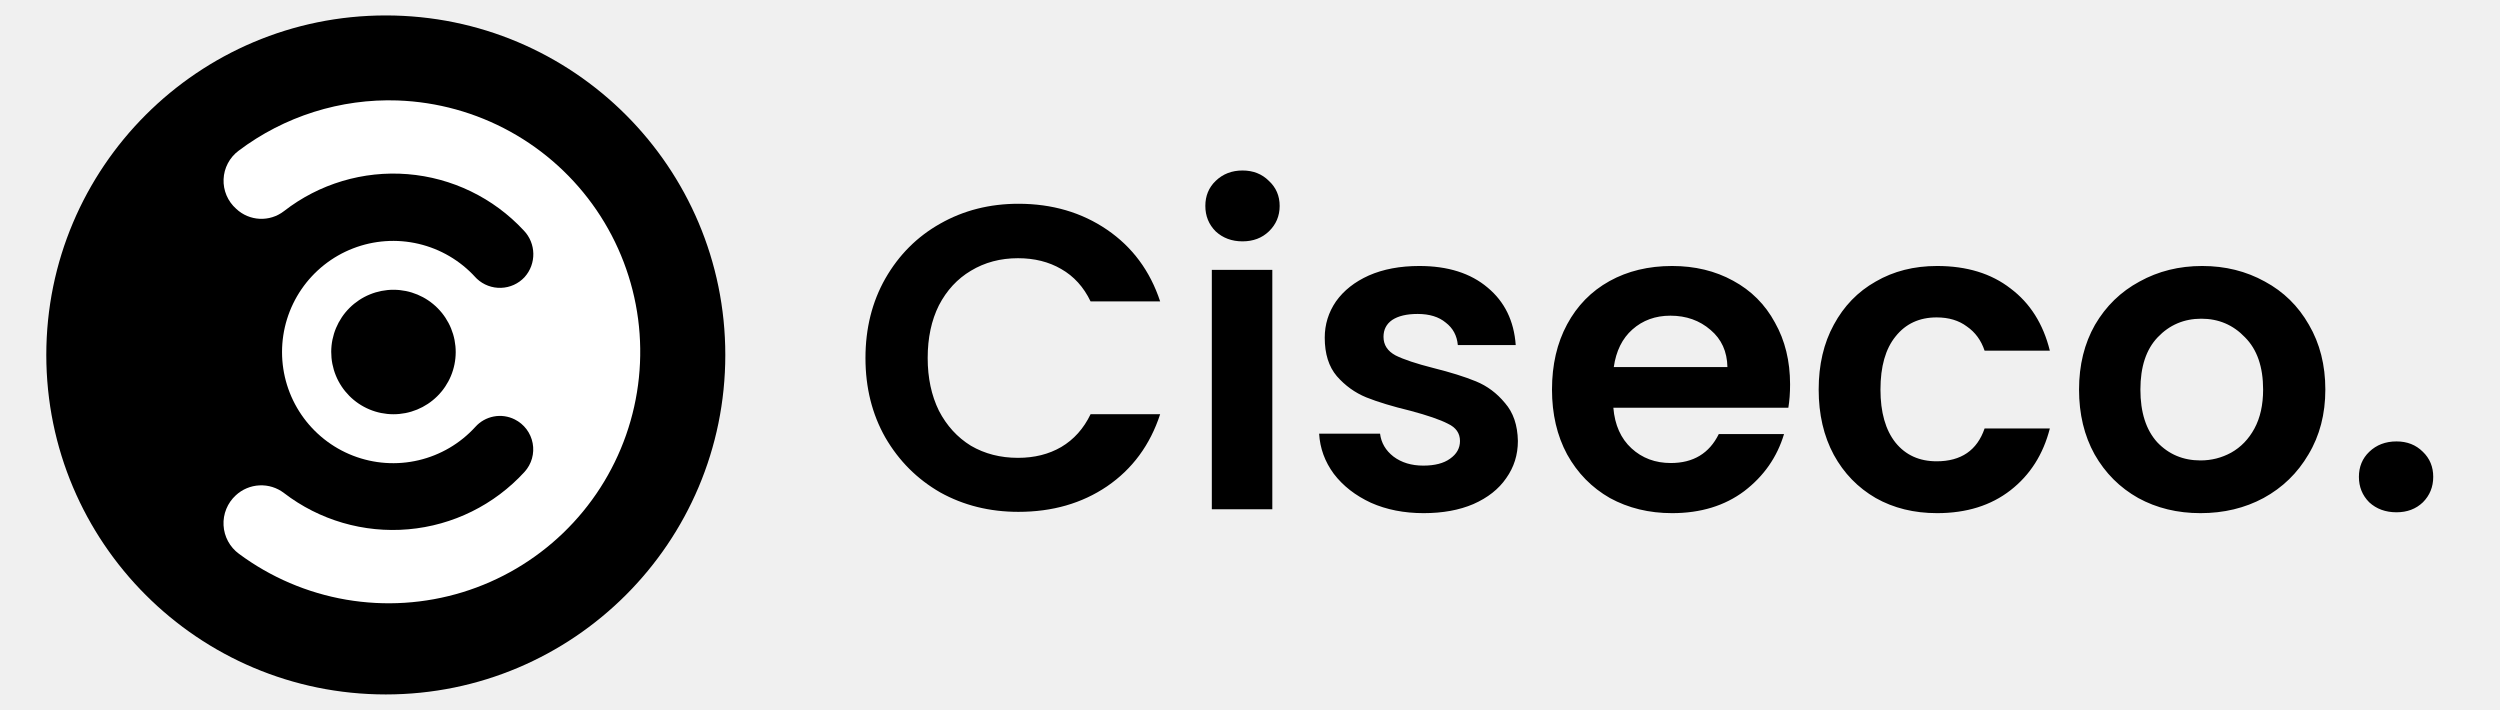
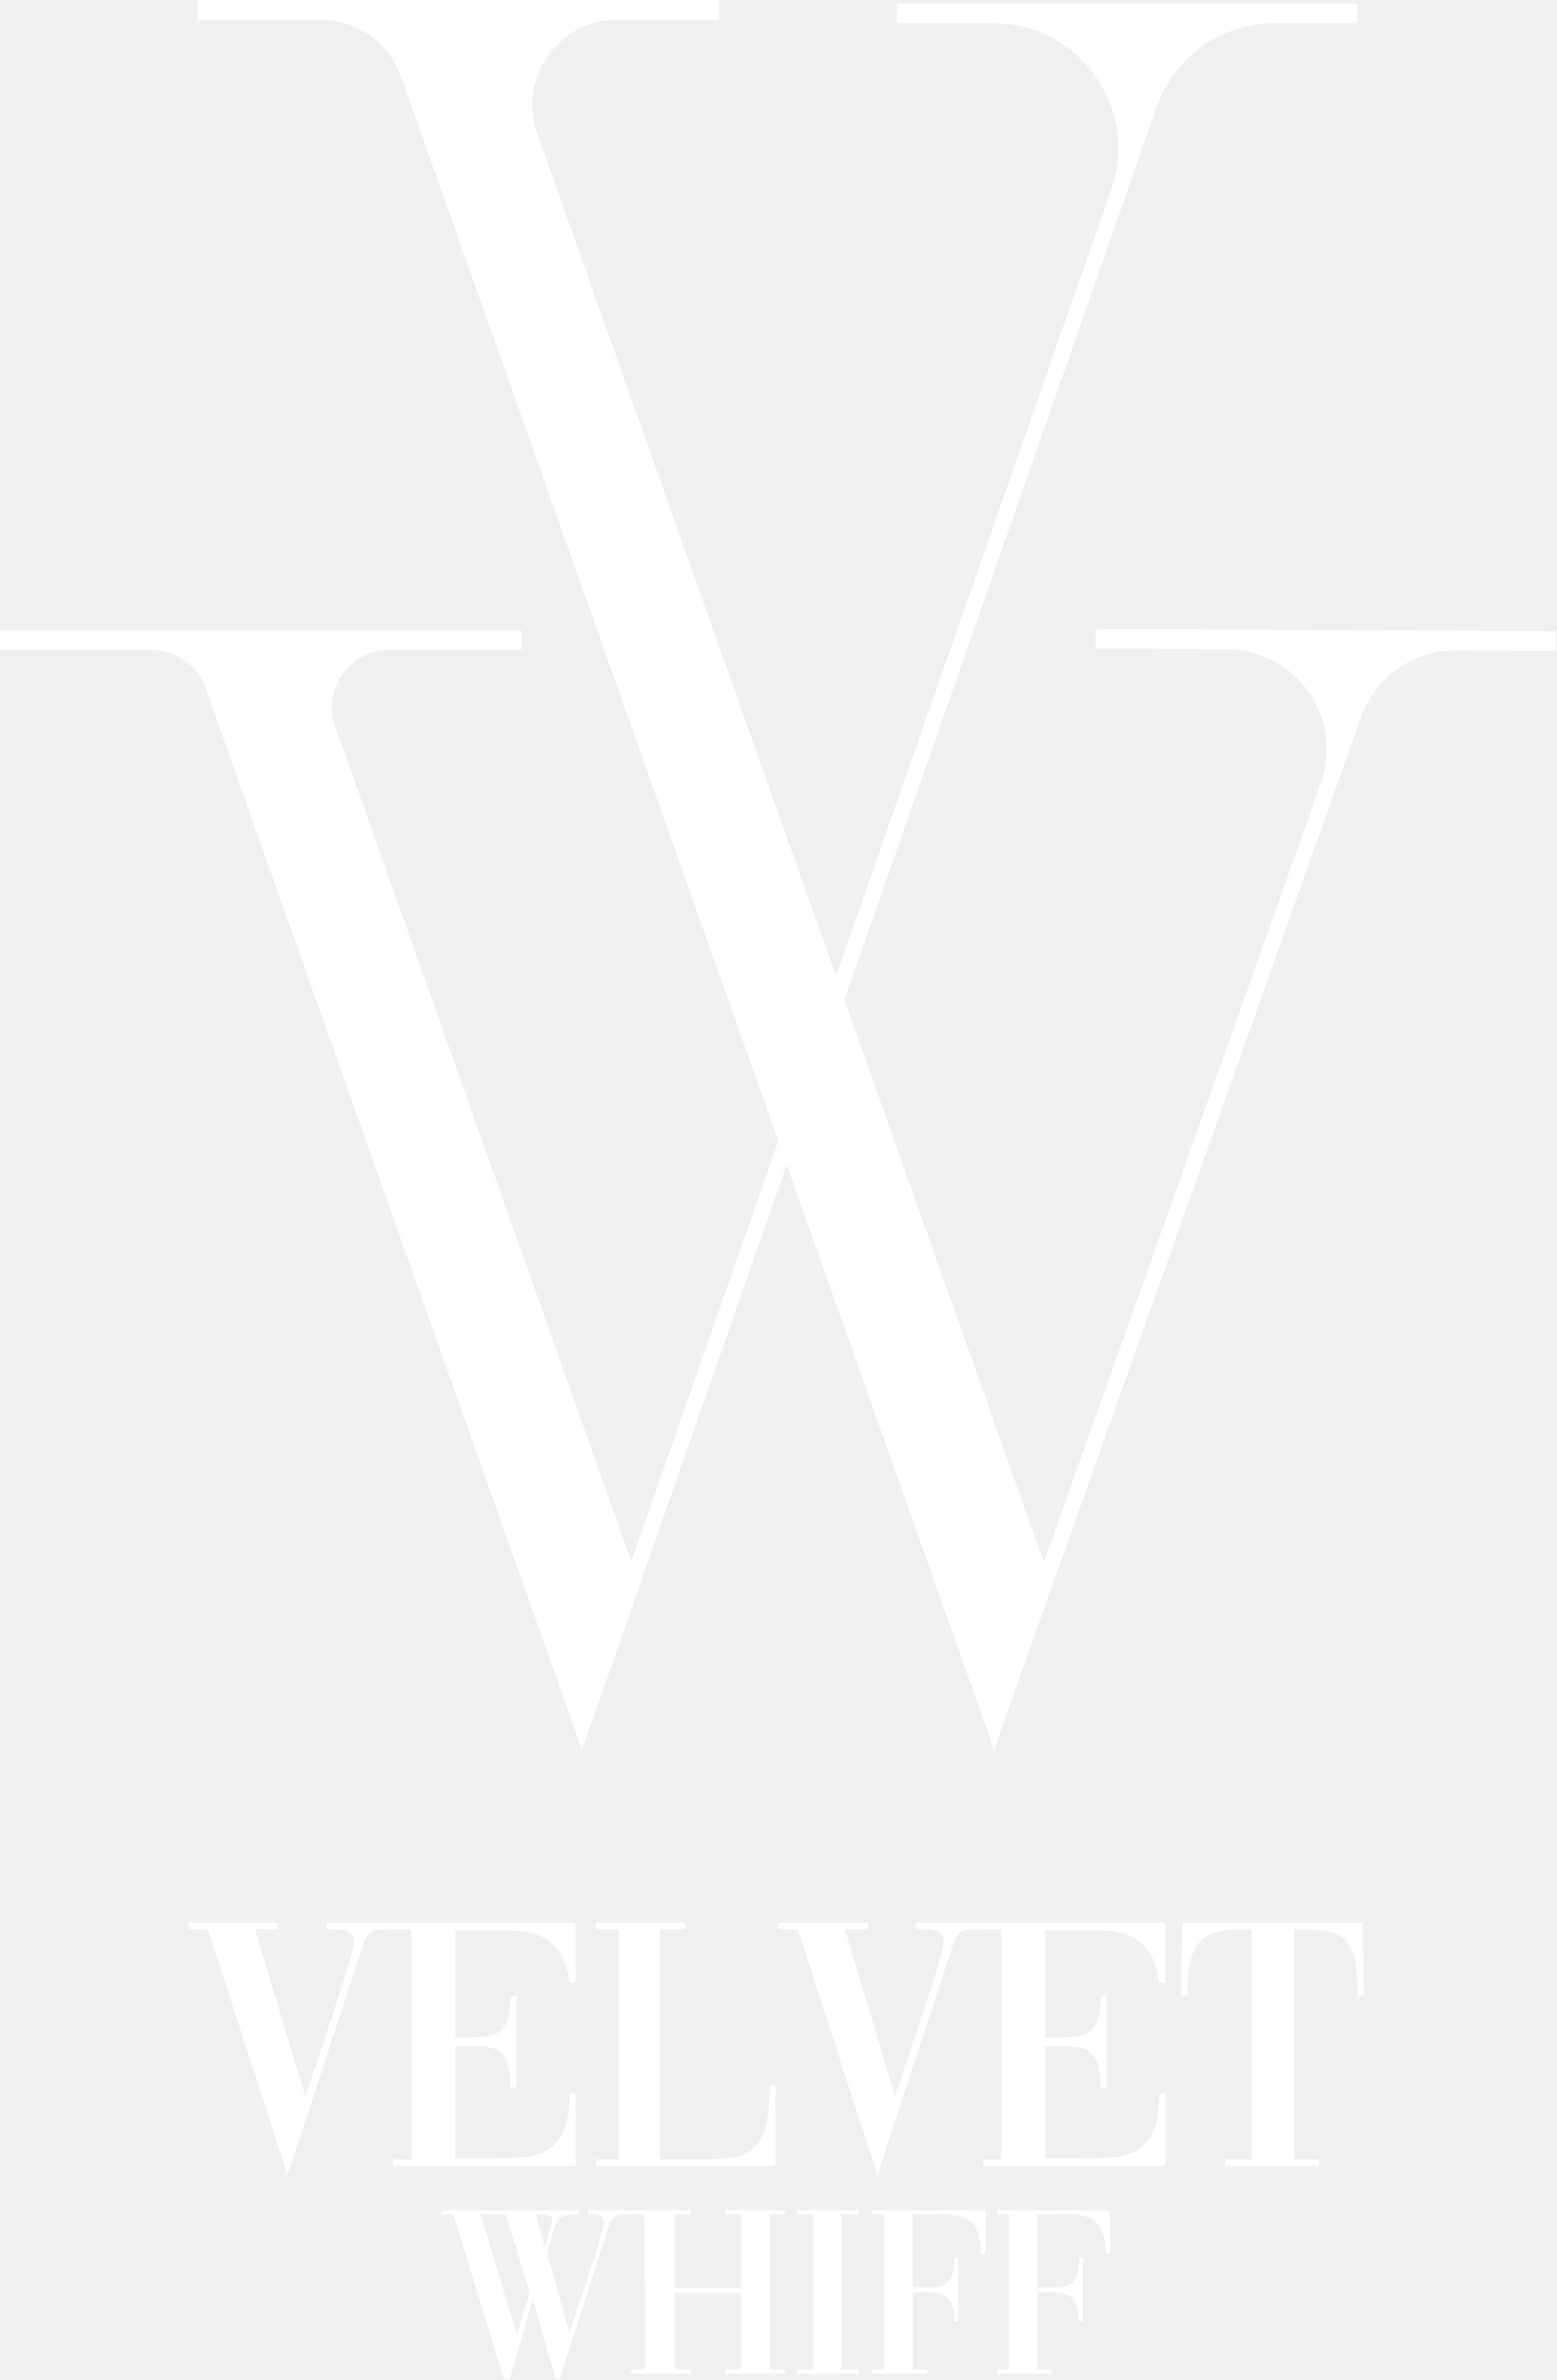
- <svg xmlns="http://www.w3.org/2000/svg" width="162" height="46" viewBox="0 0 162 46" fill="none">
-   <path d="M25 45C37.15 45 47 35.15 47 23C47 10.85 37.15 1 25 1C12.85 1 3 10.85 3 23C3 35.15 12.85 45 25 45Z" fill="black" />
-   <path d="M25.784 6.51C22.068 6.381 18.422 7.533 15.455 9.773C15.167 9.989 14.931 10.266 14.764 10.585C14.597 10.903 14.502 11.255 14.488 11.615C14.473 11.975 14.539 12.333 14.68 12.664C14.821 12.995 15.034 13.29 15.303 13.529C16.159 14.338 17.476 14.401 18.405 13.679C20.681 11.908 23.539 11.054 26.413 11.285C29.288 11.517 31.972 12.817 33.935 14.93C34.746 15.769 34.771 17.09 33.992 17.959C33.797 18.169 33.562 18.338 33.301 18.457C33.04 18.576 32.758 18.642 32.471 18.652C32.185 18.662 31.899 18.616 31.63 18.515C31.361 18.415 31.115 18.262 30.906 18.067L30.8 17.959C29.821 16.886 28.54 16.134 27.126 15.801C25.712 15.469 24.23 15.572 22.876 16.097C21.521 16.622 20.357 17.544 19.536 18.742C18.715 19.941 18.276 21.36 18.276 22.812C18.276 24.265 18.715 25.684 19.536 26.882C20.357 28.081 21.521 29.003 22.876 29.528C24.23 30.053 25.712 30.156 27.126 29.823C28.54 29.491 29.821 28.739 30.8 27.665C31.113 27.314 31.534 27.077 31.996 26.989C32.459 26.901 32.937 26.968 33.357 27.18C33.656 27.33 33.917 27.547 34.118 27.814C34.319 28.082 34.456 28.392 34.517 28.721C34.579 29.049 34.563 29.388 34.472 29.71C34.381 30.032 34.217 30.328 33.992 30.576C32.038 32.716 29.351 34.045 26.463 34.298C23.576 34.552 20.698 33.712 18.4 31.946C17.945 31.599 17.383 31.424 16.812 31.452C16.241 31.48 15.698 31.708 15.279 32.097C15.011 32.342 14.801 32.644 14.664 32.98C14.527 33.316 14.466 33.678 14.486 34.04C14.505 34.403 14.605 34.756 14.777 35.075C14.95 35.395 15.191 35.672 15.484 35.886C17.535 37.408 19.914 38.425 22.431 38.858C24.948 39.29 27.531 39.125 29.972 38.376C32.413 37.627 34.644 36.315 36.485 34.545C38.326 32.776 39.725 30.598 40.57 28.188C41.415 25.779 41.681 23.204 41.349 20.672C41.016 18.141 40.093 15.723 38.654 13.613C37.215 11.504 35.3 9.762 33.064 8.528C30.829 7.295 28.334 6.604 25.782 6.511L25.784 6.51ZM25.481 26.843C24.952 26.841 24.428 26.735 23.939 26.53C23.451 26.326 23.007 26.027 22.634 25.651C22.261 25.275 21.965 24.83 21.765 24.34C21.564 23.85 21.462 23.325 21.463 22.795C21.465 22.266 21.572 21.741 21.776 21.253C21.981 20.765 22.279 20.321 22.655 19.948C23.031 19.575 23.477 19.279 23.967 19.079C24.457 18.878 24.982 18.775 25.512 18.777C26.581 18.781 27.605 19.21 28.359 19.969C29.113 20.728 29.534 21.755 29.53 22.825C29.526 23.894 29.098 24.919 28.338 25.672C27.579 26.426 26.552 26.847 25.483 26.843H25.481Z" fill="white" />
-   <path d="M56.082 23.2C56.082 21.277 56.511 19.56 57.37 18.048C58.247 16.517 59.432 15.332 60.926 14.492C62.438 13.633 64.127 13.204 65.994 13.204C68.178 13.204 70.091 13.764 71.734 14.884C73.376 16.004 74.524 17.553 75.178 19.532H70.67C70.222 18.599 69.587 17.899 68.766 17.432C67.963 16.965 67.03 16.732 65.966 16.732C64.827 16.732 63.81 17.003 62.914 17.544C62.036 18.067 61.346 18.813 60.842 19.784C60.356 20.755 60.114 21.893 60.114 23.2C60.114 24.488 60.356 25.627 60.842 26.616C61.346 27.587 62.036 28.343 62.914 28.884C63.81 29.407 64.827 29.668 65.966 29.668C67.03 29.668 67.963 29.435 68.766 28.968C69.587 28.483 70.222 27.773 70.67 26.84H75.178C74.524 28.837 73.376 30.396 71.734 31.516C70.11 32.617 68.196 33.168 65.994 33.168C64.127 33.168 62.438 32.748 60.926 31.908C59.432 31.049 58.247 29.864 57.37 28.352C56.511 26.84 56.082 25.123 56.082 23.2ZM80.514 15.64C79.823 15.64 79.244 15.425 78.778 14.996C78.33 14.548 78.106 13.997 78.106 13.344C78.106 12.691 78.33 12.149 78.778 11.72C79.244 11.272 79.823 11.048 80.514 11.048C81.204 11.048 81.774 11.272 82.222 11.72C82.688 12.149 82.922 12.691 82.922 13.344C82.922 13.997 82.688 14.548 82.222 14.996C81.774 15.425 81.204 15.64 80.514 15.64ZM82.446 17.488V33H78.526V17.488H82.446ZM92.255 33.252C90.985 33.252 89.847 33.028 88.839 32.58C87.831 32.113 87.028 31.488 86.431 30.704C85.852 29.92 85.535 29.052 85.479 28.1H89.427C89.501 28.697 89.791 29.192 90.295 29.584C90.817 29.976 91.461 30.172 92.227 30.172C92.973 30.172 93.552 30.023 93.963 29.724C94.392 29.425 94.607 29.043 94.607 28.576C94.607 28.072 94.345 27.699 93.823 27.456C93.319 27.195 92.507 26.915 91.387 26.616C90.229 26.336 89.277 26.047 88.531 25.748C87.803 25.449 87.168 24.992 86.627 24.376C86.104 23.76 85.843 22.929 85.843 21.884C85.843 21.025 86.085 20.241 86.571 19.532C87.075 18.823 87.784 18.263 88.699 17.852C89.632 17.441 90.724 17.236 91.975 17.236C93.823 17.236 95.297 17.703 96.399 18.636C97.5 19.551 98.107 20.792 98.219 22.36H94.467C94.411 21.744 94.149 21.259 93.683 20.904C93.235 20.531 92.628 20.344 91.863 20.344C91.153 20.344 90.603 20.475 90.211 20.736C89.837 20.997 89.651 21.361 89.651 21.828C89.651 22.351 89.912 22.752 90.435 23.032C90.957 23.293 91.769 23.564 92.871 23.844C93.991 24.124 94.915 24.413 95.643 24.712C96.371 25.011 96.996 25.477 97.519 26.112C98.06 26.728 98.34 27.549 98.359 28.576C98.359 29.472 98.107 30.275 97.603 30.984C97.117 31.693 96.408 32.253 95.475 32.664C94.56 33.056 93.487 33.252 92.255 33.252ZM115.997 24.908C115.997 25.468 115.959 25.972 115.885 26.42H104.545C104.638 27.54 105.03 28.417 105.721 29.052C106.411 29.687 107.261 30.004 108.269 30.004C109.725 30.004 110.761 29.379 111.377 28.128H115.605C115.157 29.621 114.298 30.853 113.029 31.824C111.759 32.776 110.201 33.252 108.353 33.252C106.859 33.252 105.515 32.925 104.321 32.272C103.145 31.6 102.221 30.657 101.549 29.444C100.895 28.231 100.569 26.831 100.569 25.244C100.569 23.639 100.895 22.229 101.549 21.016C102.202 19.803 103.117 18.869 104.293 18.216C105.469 17.563 106.822 17.236 108.353 17.236C109.827 17.236 111.143 17.553 112.301 18.188C113.477 18.823 114.382 19.728 115.017 20.904C115.67 22.061 115.997 23.396 115.997 24.908ZM111.937 23.788C111.918 22.78 111.554 21.977 110.845 21.38C110.135 20.764 109.267 20.456 108.241 20.456C107.27 20.456 106.449 20.755 105.777 21.352C105.123 21.931 104.722 22.743 104.573 23.788H111.937ZM117.85 25.244C117.85 23.639 118.176 22.239 118.83 21.044C119.483 19.831 120.388 18.897 121.546 18.244C122.703 17.572 124.028 17.236 125.522 17.236C127.444 17.236 129.031 17.721 130.282 18.692C131.551 19.644 132.4 20.988 132.83 22.724H128.602C128.378 22.052 127.995 21.529 127.454 21.156C126.931 20.764 126.278 20.568 125.494 20.568C124.374 20.568 123.487 20.979 122.834 21.8C122.18 22.603 121.854 23.751 121.854 25.244C121.854 26.719 122.18 27.867 122.834 28.688C123.487 29.491 124.374 29.892 125.494 29.892C127.08 29.892 128.116 29.183 128.602 27.764H132.83C132.4 29.444 131.551 30.779 130.282 31.768C129.012 32.757 127.426 33.252 125.522 33.252C124.028 33.252 122.703 32.925 121.546 32.272C120.388 31.6 119.483 30.667 118.83 29.472C118.176 28.259 117.85 26.849 117.85 25.244ZM142.59 33.252C141.096 33.252 139.752 32.925 138.558 32.272C137.363 31.6 136.42 30.657 135.73 29.444C135.058 28.231 134.722 26.831 134.722 25.244C134.722 23.657 135.067 22.257 135.758 21.044C136.467 19.831 137.428 18.897 138.642 18.244C139.855 17.572 141.208 17.236 142.702 17.236C144.195 17.236 145.548 17.572 146.762 18.244C147.975 18.897 148.927 19.831 149.618 21.044C150.327 22.257 150.682 23.657 150.682 25.244C150.682 26.831 150.318 28.231 149.59 29.444C148.88 30.657 147.91 31.6 146.678 32.272C145.464 32.925 144.102 33.252 142.59 33.252ZM142.59 29.836C143.299 29.836 143.962 29.668 144.578 29.332C145.212 28.977 145.716 28.455 146.09 27.764C146.463 27.073 146.65 26.233 146.65 25.244C146.65 23.769 146.258 22.64 145.474 21.856C144.708 21.053 143.766 20.652 142.646 20.652C141.526 20.652 140.583 21.053 139.818 21.856C139.071 22.64 138.698 23.769 138.698 25.244C138.698 26.719 139.062 27.857 139.79 28.66C140.536 29.444 141.47 29.836 142.59 29.836ZM155.293 33.196C154.584 33.196 153.996 32.981 153.529 32.552C153.081 32.104 152.857 31.553 152.857 30.9C152.857 30.247 153.081 29.705 153.529 29.276C153.996 28.828 154.584 28.604 155.293 28.604C155.984 28.604 156.553 28.828 157.001 29.276C157.449 29.705 157.673 30.247 157.673 30.9C157.673 31.553 157.449 32.104 157.001 32.552C156.553 32.981 155.984 33.196 155.293 33.196Z" fill="black" />
+ <svg xmlns="http://www.w3.org/2000/svg" width="869" height="1328" viewBox="0 0 869 1328" fill="none">
+   <path d="M611.698 350.898L611.64 361.888L684.912 362.257C723.406 362.452 750.171 400.595 737.275 436.852L582.619 871.701L471.3 557.858L645.64 59.637C655.424 31.686 681.8 12.954 711.424 12.954H757.406V1.965H500.632V12.954H554.454C602.459 12.954 636.09 60.357 620.237 105.658L466.632 544.631L299.839 74.439C288.868 43.493 311.821 10.99 344.654 10.99H401.374V0H110.366V10.99H178.97C199.101 10.99 217.055 23.672 223.785 42.656L434.421 636.654L352.357 871.195L187.159 405.4C179.767 384.548 195.231 362.666 217.347 362.666H291.008V351.676H0V362.666H84.554C98.111 362.666 110.21 371.205 114.742 384.004L324.483 975.492L325.145 975.278L329.268 963.627H329.346L336.757 942.503L357.161 884.792L357.044 884.481L439.109 649.939L550.135 963.044L554.551 975.512L555.115 975.317L555.212 975.278L568.186 938.632L759.702 400.109C767.657 377.74 788.878 362.841 812.628 362.958L868.414 363.23L868.472 352.24L611.698 350.937V350.898Z" fill="white" />
+   <path d="M219.35 1204.94V1208.4H321.313V1168.39H317.87C317.87 1177.45 316.722 1184.44 314.427 1189.3C312.132 1194.18 309 1197.72 305.091 1199.96C301.162 1202.19 296.532 1203.48 291.183 1203.81C285.834 1204.14 280.038 1204.32 273.813 1204.32H254.109V1141.76H266.091C269.067 1141.76 271.713 1141.99 274.008 1142.48C276.303 1142.97 278.268 1143.98 279.902 1145.53C281.535 1147.09 282.78 1149.39 283.656 1152.44C284.531 1155.49 285.037 1159.58 285.173 1164.73H288.421V1113.56H285.173C285.037 1119.24 284.434 1123.67 283.344 1126.86C282.255 1130.05 280.641 1132.38 278.462 1133.86C276.303 1135.36 273.619 1136.24 270.448 1136.51C267.258 1136.78 263.582 1136.92 259.381 1136.92H254.109V1077.01H271.985C277.801 1077.01 283.267 1077.1 288.343 1077.32C293.42 1077.53 297.952 1078.54 301.959 1080.37C305.947 1082.2 309.331 1085.12 312.113 1089.11C314.894 1093.09 316.82 1098.83 317.909 1106.26H321.352L321.157 1072.96H182.238V1076.42H187.217C188.909 1076.42 190.543 1076.62 192.099 1077.03C193.655 1077.44 194.939 1078.08 195.951 1078.95C196.962 1079.83 197.468 1081.15 197.468 1082.92C197.468 1083.6 197.39 1084.44 197.273 1085.47C197.137 1086.48 196.806 1088.08 196.262 1090.23C195.717 1092.39 194.881 1095.35 193.714 1099.07C192.566 1102.8 190.971 1107.76 188.948 1113.98C186.925 1120.21 184.416 1127.87 181.44 1136.94C178.464 1146 174.807 1156.97 170.47 1169.85L142.246 1076.42H155.239V1072.96H105.27V1076.42H116.026L160.511 1213.73L200.327 1092.28C201.552 1088.48 202.564 1085.51 203.381 1083.35C204.198 1081.19 205.131 1079.59 206.221 1078.58C207.31 1077.57 208.73 1076.97 210.481 1076.75C212.231 1076.56 214.74 1076.44 217.989 1076.44H229.562V1205.02H219.409L219.35 1204.94Z" fill="white" />
+   <path d="M332.691 1204.94V1208.4H432.826V1163.51H429.577C429.577 1173.39 428.799 1181.11 427.243 1186.65C425.687 1192.22 423.353 1196.34 420.241 1199.04C417.129 1201.75 413.238 1203.4 408.57 1204.02C403.902 1204.63 398.456 1204.94 392.212 1204.94H368.443V1076.37H382.661V1072.9H332.691V1076.37H345.49V1204.94H332.691Z" fill="white" />
+   <path d="M601.194 1076.99C607.01 1076.99 612.456 1077.09 617.552 1077.3C622.629 1077.49 627.161 1078.52 631.168 1080.35C635.156 1082.18 638.54 1085.1 641.322 1089.09C644.103 1093.07 646.029 1098.81 647.118 1106.24H650.58L650.386 1072.94H511.466V1076.4H516.446C518.138 1076.4 519.772 1076.6 521.328 1077.01C522.884 1077.42 524.168 1078.06 525.179 1078.93C526.191 1079.81 526.696 1081.13 526.696 1082.9C526.696 1083.58 526.618 1084.42 526.502 1085.45C526.366 1086.46 526.035 1088.06 525.49 1090.21C524.946 1092.37 524.109 1095.33 522.942 1099.05C521.795 1102.78 520.2 1107.74 518.177 1113.96C516.154 1120.19 513.645 1127.85 510.669 1136.92C507.693 1145.98 504.036 1156.95 499.698 1169.83L471.475 1076.4H484.468V1072.94H434.498V1076.4H445.255L489.739 1213.71L529.556 1092.26C530.781 1088.46 531.792 1085.49 532.609 1083.33C533.426 1081.17 534.36 1079.58 535.449 1078.56C536.539 1077.55 537.958 1076.95 539.709 1076.74C541.46 1076.54 543.969 1076.42 547.217 1076.42H558.791V1205H548.637V1208.46H650.6V1168.45H647.138C647.138 1177.51 645.99 1184.49 643.675 1189.36C641.38 1194.24 638.248 1197.78 634.339 1200.02C630.41 1202.25 625.78 1203.54 620.431 1203.87C615.082 1204.2 609.286 1204.37 603.061 1204.37H583.357V1141.82H595.339C598.315 1141.82 600.961 1142.05 603.256 1142.54C605.551 1143.02 607.516 1144.04 609.15 1145.59C610.783 1147.15 612.028 1149.44 612.904 1152.5C613.779 1155.55 614.285 1159.64 614.421 1164.79H617.669V1113.61H614.421C614.285 1119.29 613.682 1123.73 612.592 1126.92C611.503 1130.11 609.889 1132.44 607.71 1133.92C605.551 1135.42 602.867 1136.29 599.696 1136.57C596.506 1136.84 592.83 1136.98 588.629 1136.98H583.357V1077.07H601.233L601.194 1076.99Z" fill="white" />
+   <path d="M760.635 1072.92H660.092C659.82 1079.83 659.645 1086.6 659.587 1093.23C659.509 1099.86 659.353 1106.71 659.081 1113.75H662.738C662.738 1106.03 663.244 1099.77 664.255 1094.96C665.267 1090.16 667.037 1086.36 669.526 1083.58C672.035 1080.8 675.381 1078.91 679.583 1077.9C683.784 1076.89 689.133 1076.39 695.63 1076.39H698.47V1204.96H684.056V1208.42H736.244V1204.96H722.433V1076.39C729.611 1076.39 735.466 1076.75 739.998 1077.49C744.53 1078.23 748.128 1079.93 750.754 1082.57C753.38 1085.22 755.247 1089.01 756.337 1093.95C757.426 1098.89 757.951 1105.5 757.951 1113.75H761.199C761.063 1106.71 760.966 1099.88 760.888 1093.23C760.81 1086.6 760.713 1079.83 760.577 1072.92H760.635Z" fill="white" />
+   <path d="M404.991 1235.65H413.608V1276.65H376.573V1235.65H385.462V1233.32H328.334V1235.63H330.863C331.816 1235.63 332.769 1235.75 333.742 1235.98C334.695 1236.21 335.512 1236.62 336.212 1237.21C336.893 1237.81 337.243 1238.65 337.243 1239.74C337.243 1240.38 337.01 1241.62 336.562 1243.49C336.115 1245.36 335.473 1247.63 334.656 1250.32C333.839 1253 332.925 1255.98 331.913 1259.21C330.902 1262.43 329.832 1265.74 328.704 1269.11C327.556 1272.47 326.448 1275.84 325.358 1279.16C324.269 1282.49 323.258 1285.52 322.344 1288.25C321.702 1290.15 320.962 1292.39 320.087 1294.94C319.212 1297.49 318.473 1299.68 317.831 1301.49L305.402 1257.34L307.58 1249.13C308.222 1246.58 308.864 1244.44 309.486 1242.71C310.128 1240.98 310.945 1239.6 311.957 1238.55C312.949 1237.5 314.31 1236.76 315.983 1236.29C317.675 1235.85 319.932 1235.61 322.752 1235.61V1233.3H246.212V1235.61H253.039L281.321 1327.73C281.769 1327.73 282.294 1327.71 282.897 1327.65C283.48 1327.62 284.064 1327.58 284.608 1327.58L297.31 1282.74L310.148 1327.58H312.326L337.749 1248.59L338.43 1246.54C339.344 1243.9 340.083 1241.84 340.686 1240.32C341.269 1238.82 342.009 1237.73 342.864 1237.03C343.72 1236.35 344.887 1235.94 346.346 1235.81C347.805 1235.67 349.906 1235.59 352.629 1235.59H359.592L360.273 1322.11H352.065V1324.43H385.404V1322.11H376.515V1279.34H413.55V1322.11H404.933V1324.43H438.272V1322.11H429.655V1235.59H438.272V1233.28H404.933V1235.61L404.991 1235.65ZM288.557 1303.01L268.328 1235.63H282.274L295.676 1279.09L288.576 1303.01H288.557ZM304.137 1253.95L298.944 1235.63H302.912C303.281 1235.63 303.748 1235.65 304.351 1235.71C304.935 1235.75 305.538 1235.88 306.121 1236.12C306.705 1236.35 307.211 1236.66 307.619 1237.07C308.028 1237.48 308.241 1238.1 308.241 1238.92C308.241 1239.29 308.047 1240.24 307.619 1241.8C307.211 1243.35 306.744 1244.99 306.257 1246.72C305.752 1248.45 305.304 1250.04 304.896 1251.5C304.487 1252.96 304.235 1253.78 304.137 1253.95Z" fill="white" />
+   <path d="M445.312 1235.63H453.91V1322.15H445.312V1324.48H479.332V1322.15H469.49V1235.63H479.332V1233.32H445.312V1235.63Z" fill="white" />
+   <path d="M486.861 1233.32V1235.63H493.552V1322.15H486.861V1324.46H517.477V1322.15H509.405V1279.24C510.144 1279.24 510.961 1279.22 511.856 1279.16C512.77 1279.12 513.587 1279.09 514.307 1279.09H518.139C520.317 1279.09 522.282 1279.26 524.013 1279.63C525.744 1280 527.242 1280.74 528.525 1281.89C529.809 1283.03 530.801 1284.67 531.54 1286.81C532.26 1288.95 532.669 1291.79 532.766 1295.35H534.944V1259.67H532.766C532.766 1263.95 532.377 1267.22 531.599 1269.44C530.821 1271.67 529.634 1273.31 528.039 1274.36C526.444 1275.41 524.46 1275.99 522.087 1276.13C519.714 1276.26 516.991 1276.34 513.879 1276.34H509.366V1235.61H522.223C525.861 1235.61 529.206 1235.73 532.26 1235.96C535.314 1236.2 537.959 1236.99 540.196 1238.35C542.433 1239.74 544.184 1241.89 545.467 1244.87C546.751 1247.85 547.471 1252.03 547.646 1257.42H550.097L549.961 1233.28H486.822L486.861 1233.32Z" fill="white" />
+   <path d="M556.419 1233.32V1235.63H563.11V1322.15H556.419V1324.46H587.035V1322.15H578.963V1279.24C579.702 1279.24 580.519 1279.22 581.413 1279.16C582.328 1279.12 583.145 1279.09 583.864 1279.09H587.696C589.875 1279.09 591.839 1279.26 593.57 1279.63C595.302 1280 596.799 1280.74 598.083 1281.89C599.367 1283.03 600.359 1284.67 601.098 1286.81C601.818 1288.95 602.226 1291.79 602.323 1295.35H604.502V1259.67H602.323C602.323 1263.95 601.934 1267.22 601.156 1269.44C600.378 1271.67 599.192 1273.31 597.597 1274.36C596.002 1275.41 594.018 1275.99 591.645 1276.13C589.272 1276.26 586.549 1276.34 583.436 1276.34H578.924V1235.61H591.781C595.418 1235.61 598.764 1235.73 601.818 1235.96C604.871 1236.2 607.517 1236.99 609.754 1238.35C611.991 1239.74 613.741 1241.89 615.025 1244.87C616.309 1247.85 617.028 1252.03 617.203 1257.42H619.654L619.518 1233.28H556.38L556.419 1233.32Z" fill="white" />
</svg>
